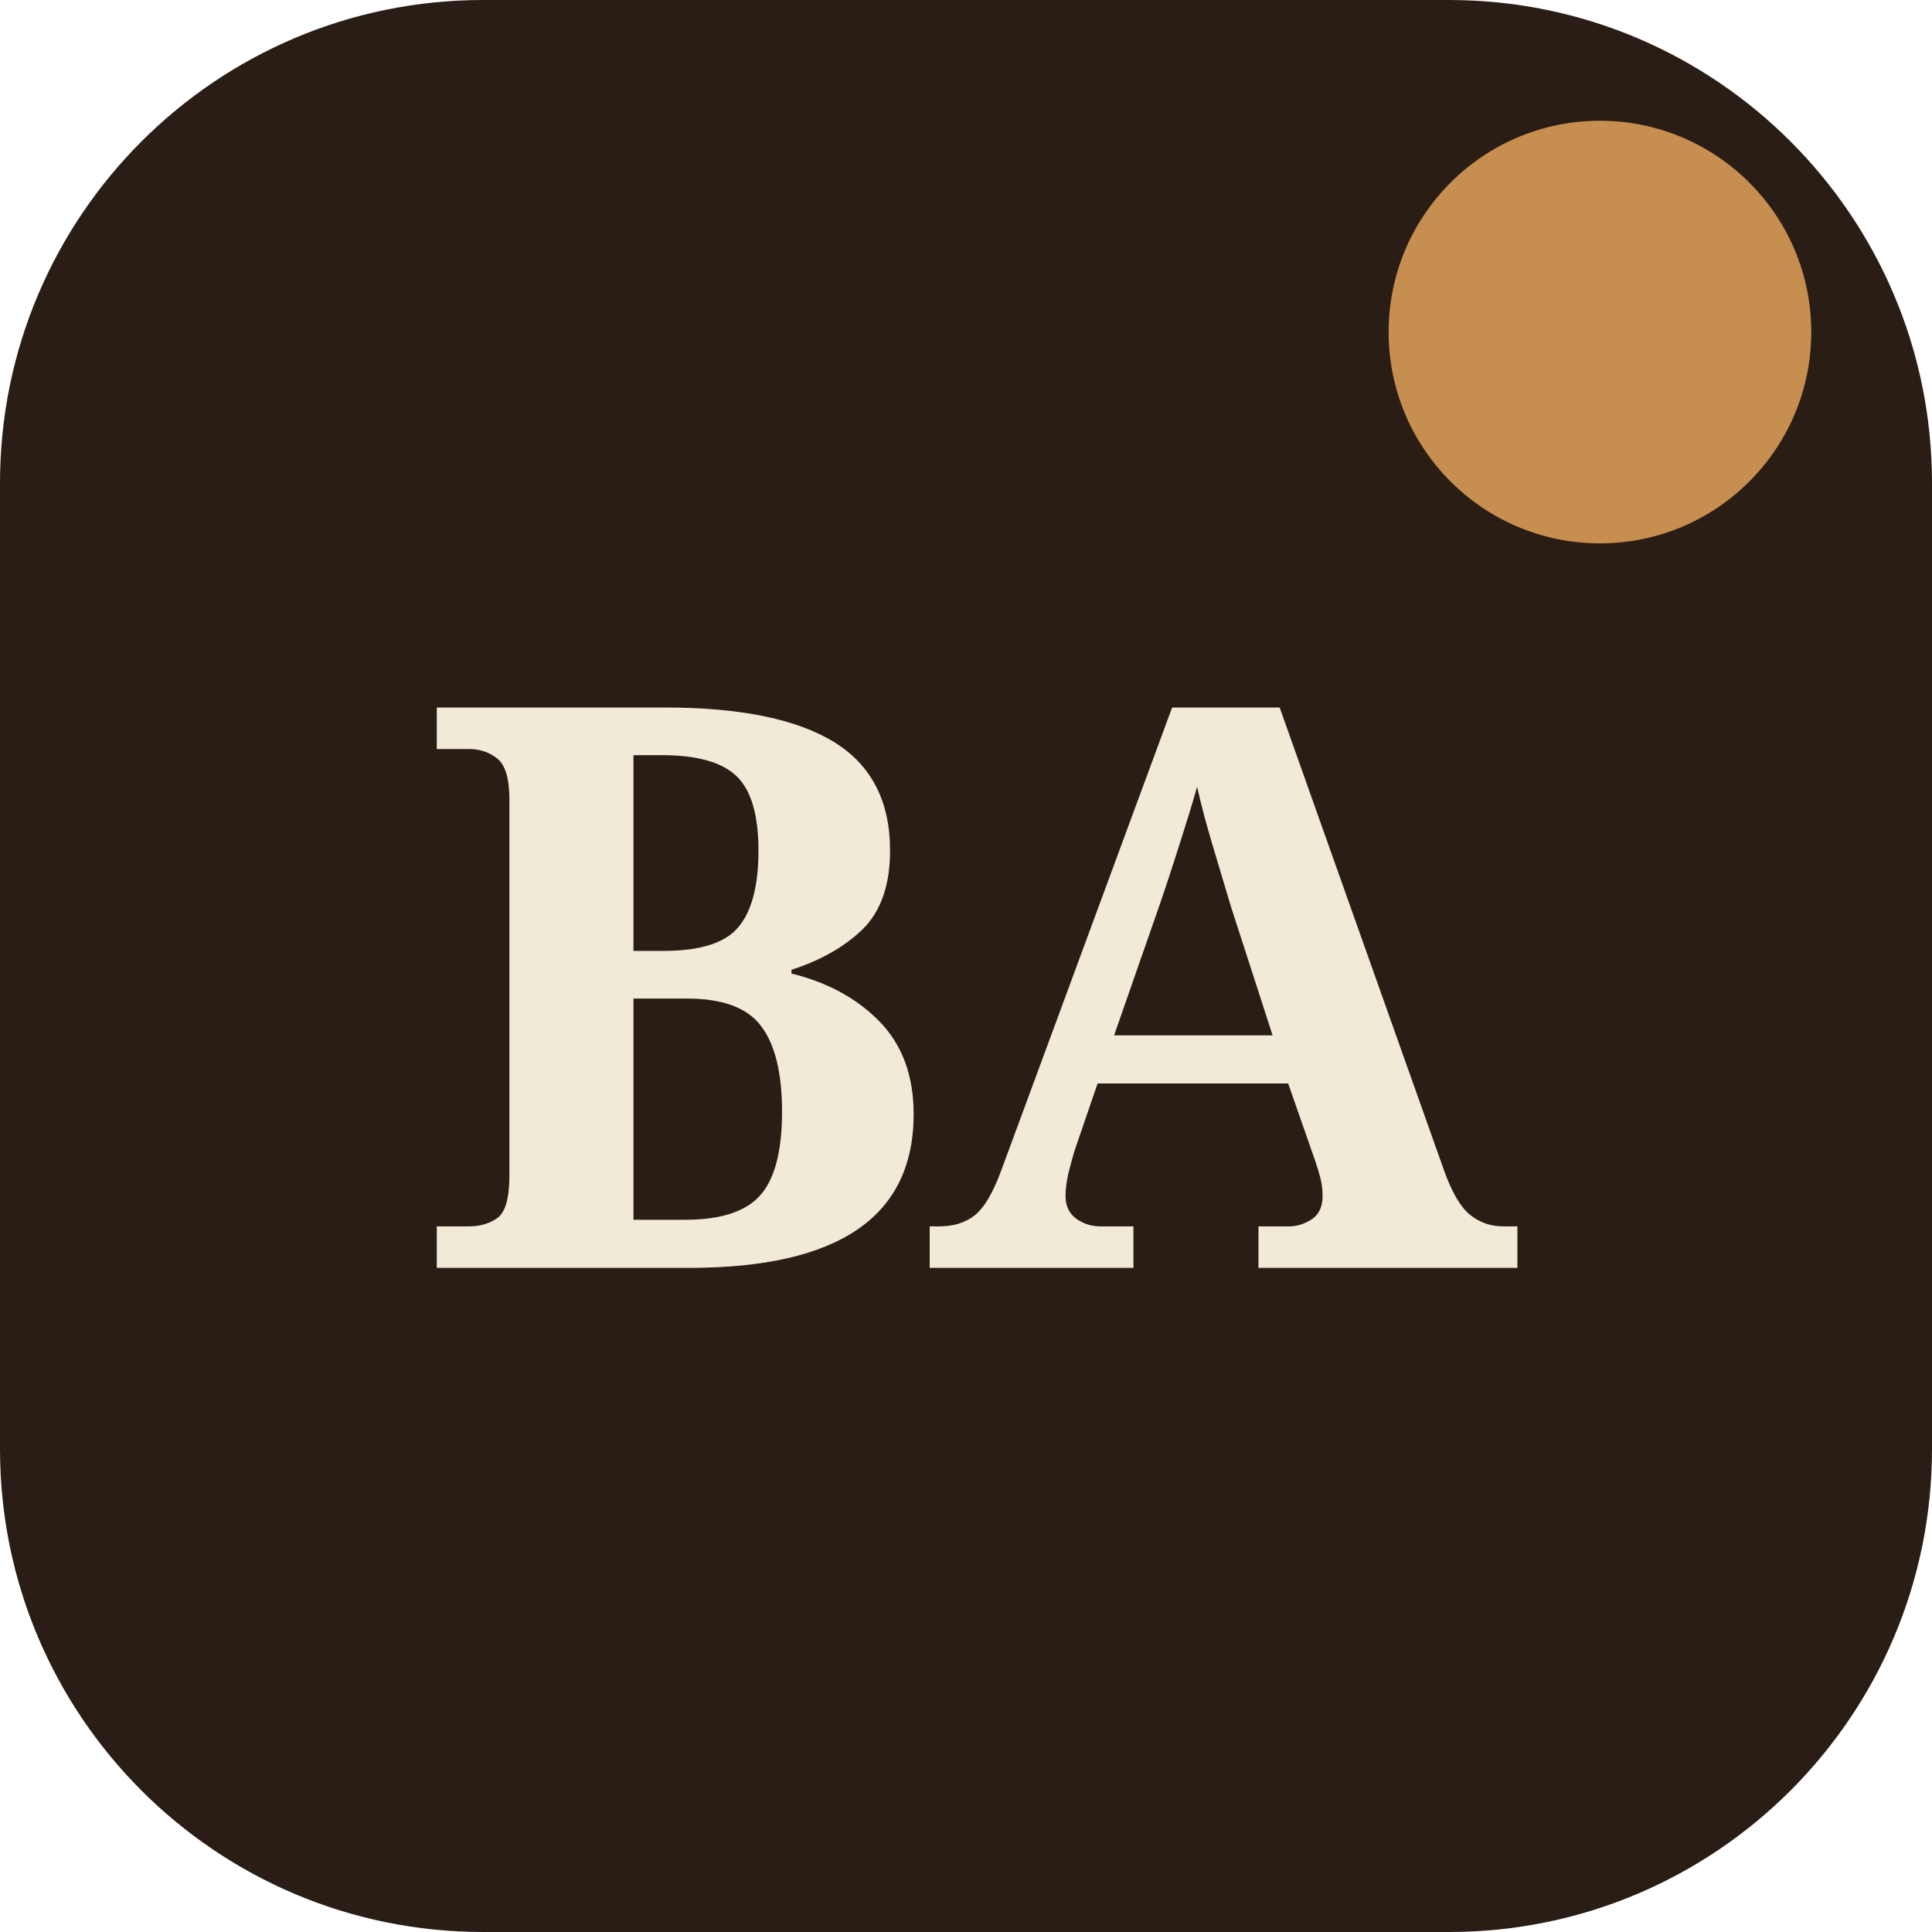
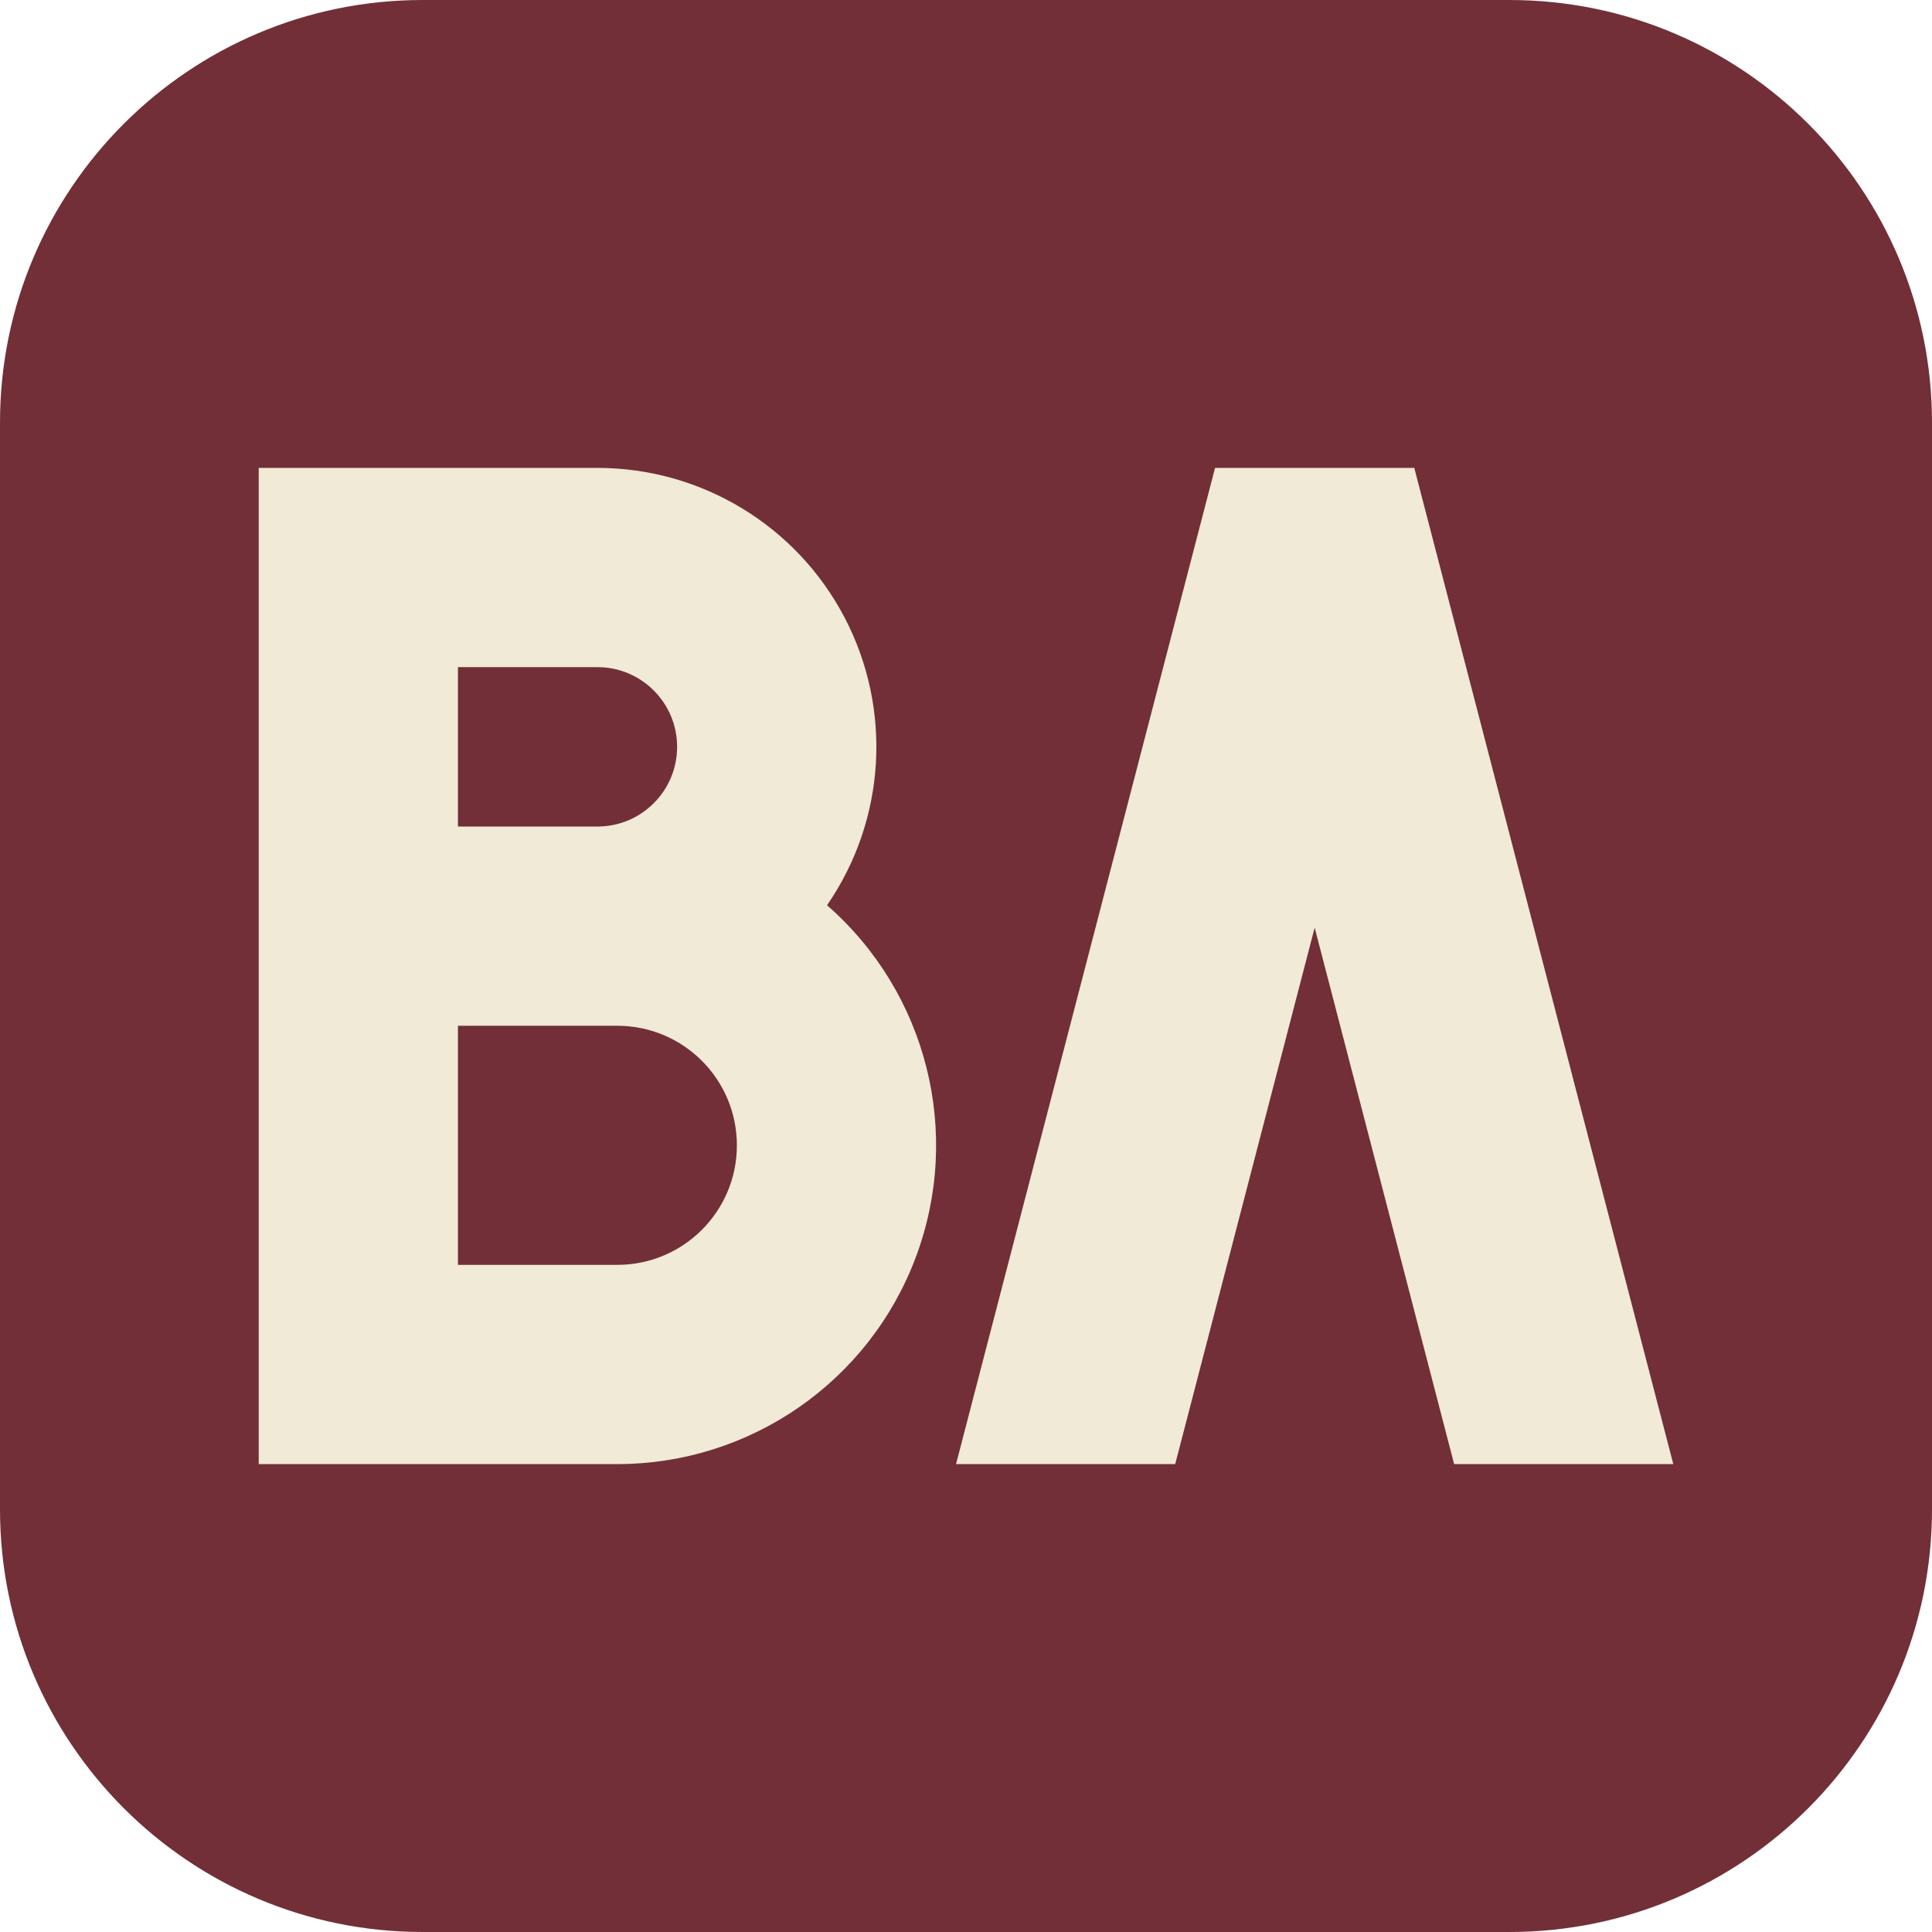
- <svg xmlns="http://www.w3.org/2000/svg" viewBox="0 0 64 64">
-   <rect width="64" height="64" rx="16" fill="#2A1D15" />
-   <text x="32" y="42" text-anchor="middle" font-family="Georgia,serif" font-size="26" font-weight="700" fill="#F0EAD6">BA</text>
-   <circle cx="53" cy="11" r="7" fill="#C68E4F" />
+ <svg xmlns="http://www.w3.org/2000/svg" viewBox="0 0 64 64" role="img" aria-label="BA">
+   <rect width="64" height="64" rx="14" fill="#722F37" />
+   <g transform="translate(8.57 15.5) scale(0.33)" fill="#F0EAD6">
+     <path fill-rule="evenodd" fill="#F0EAD6" d="M0 0H34A28 28 0 0 1 57.05 43.9A32 32 0 0 1 36 100H0ZM20 20H34A8 8 0 0 1 34 36H20ZM20 56H36A12 12 0 0 1 36 80H20Z" />
+     <path d="M70 100L96 0H116L142 100H120L106 46.15L92 100Z" />
+   </g>
</svg>
